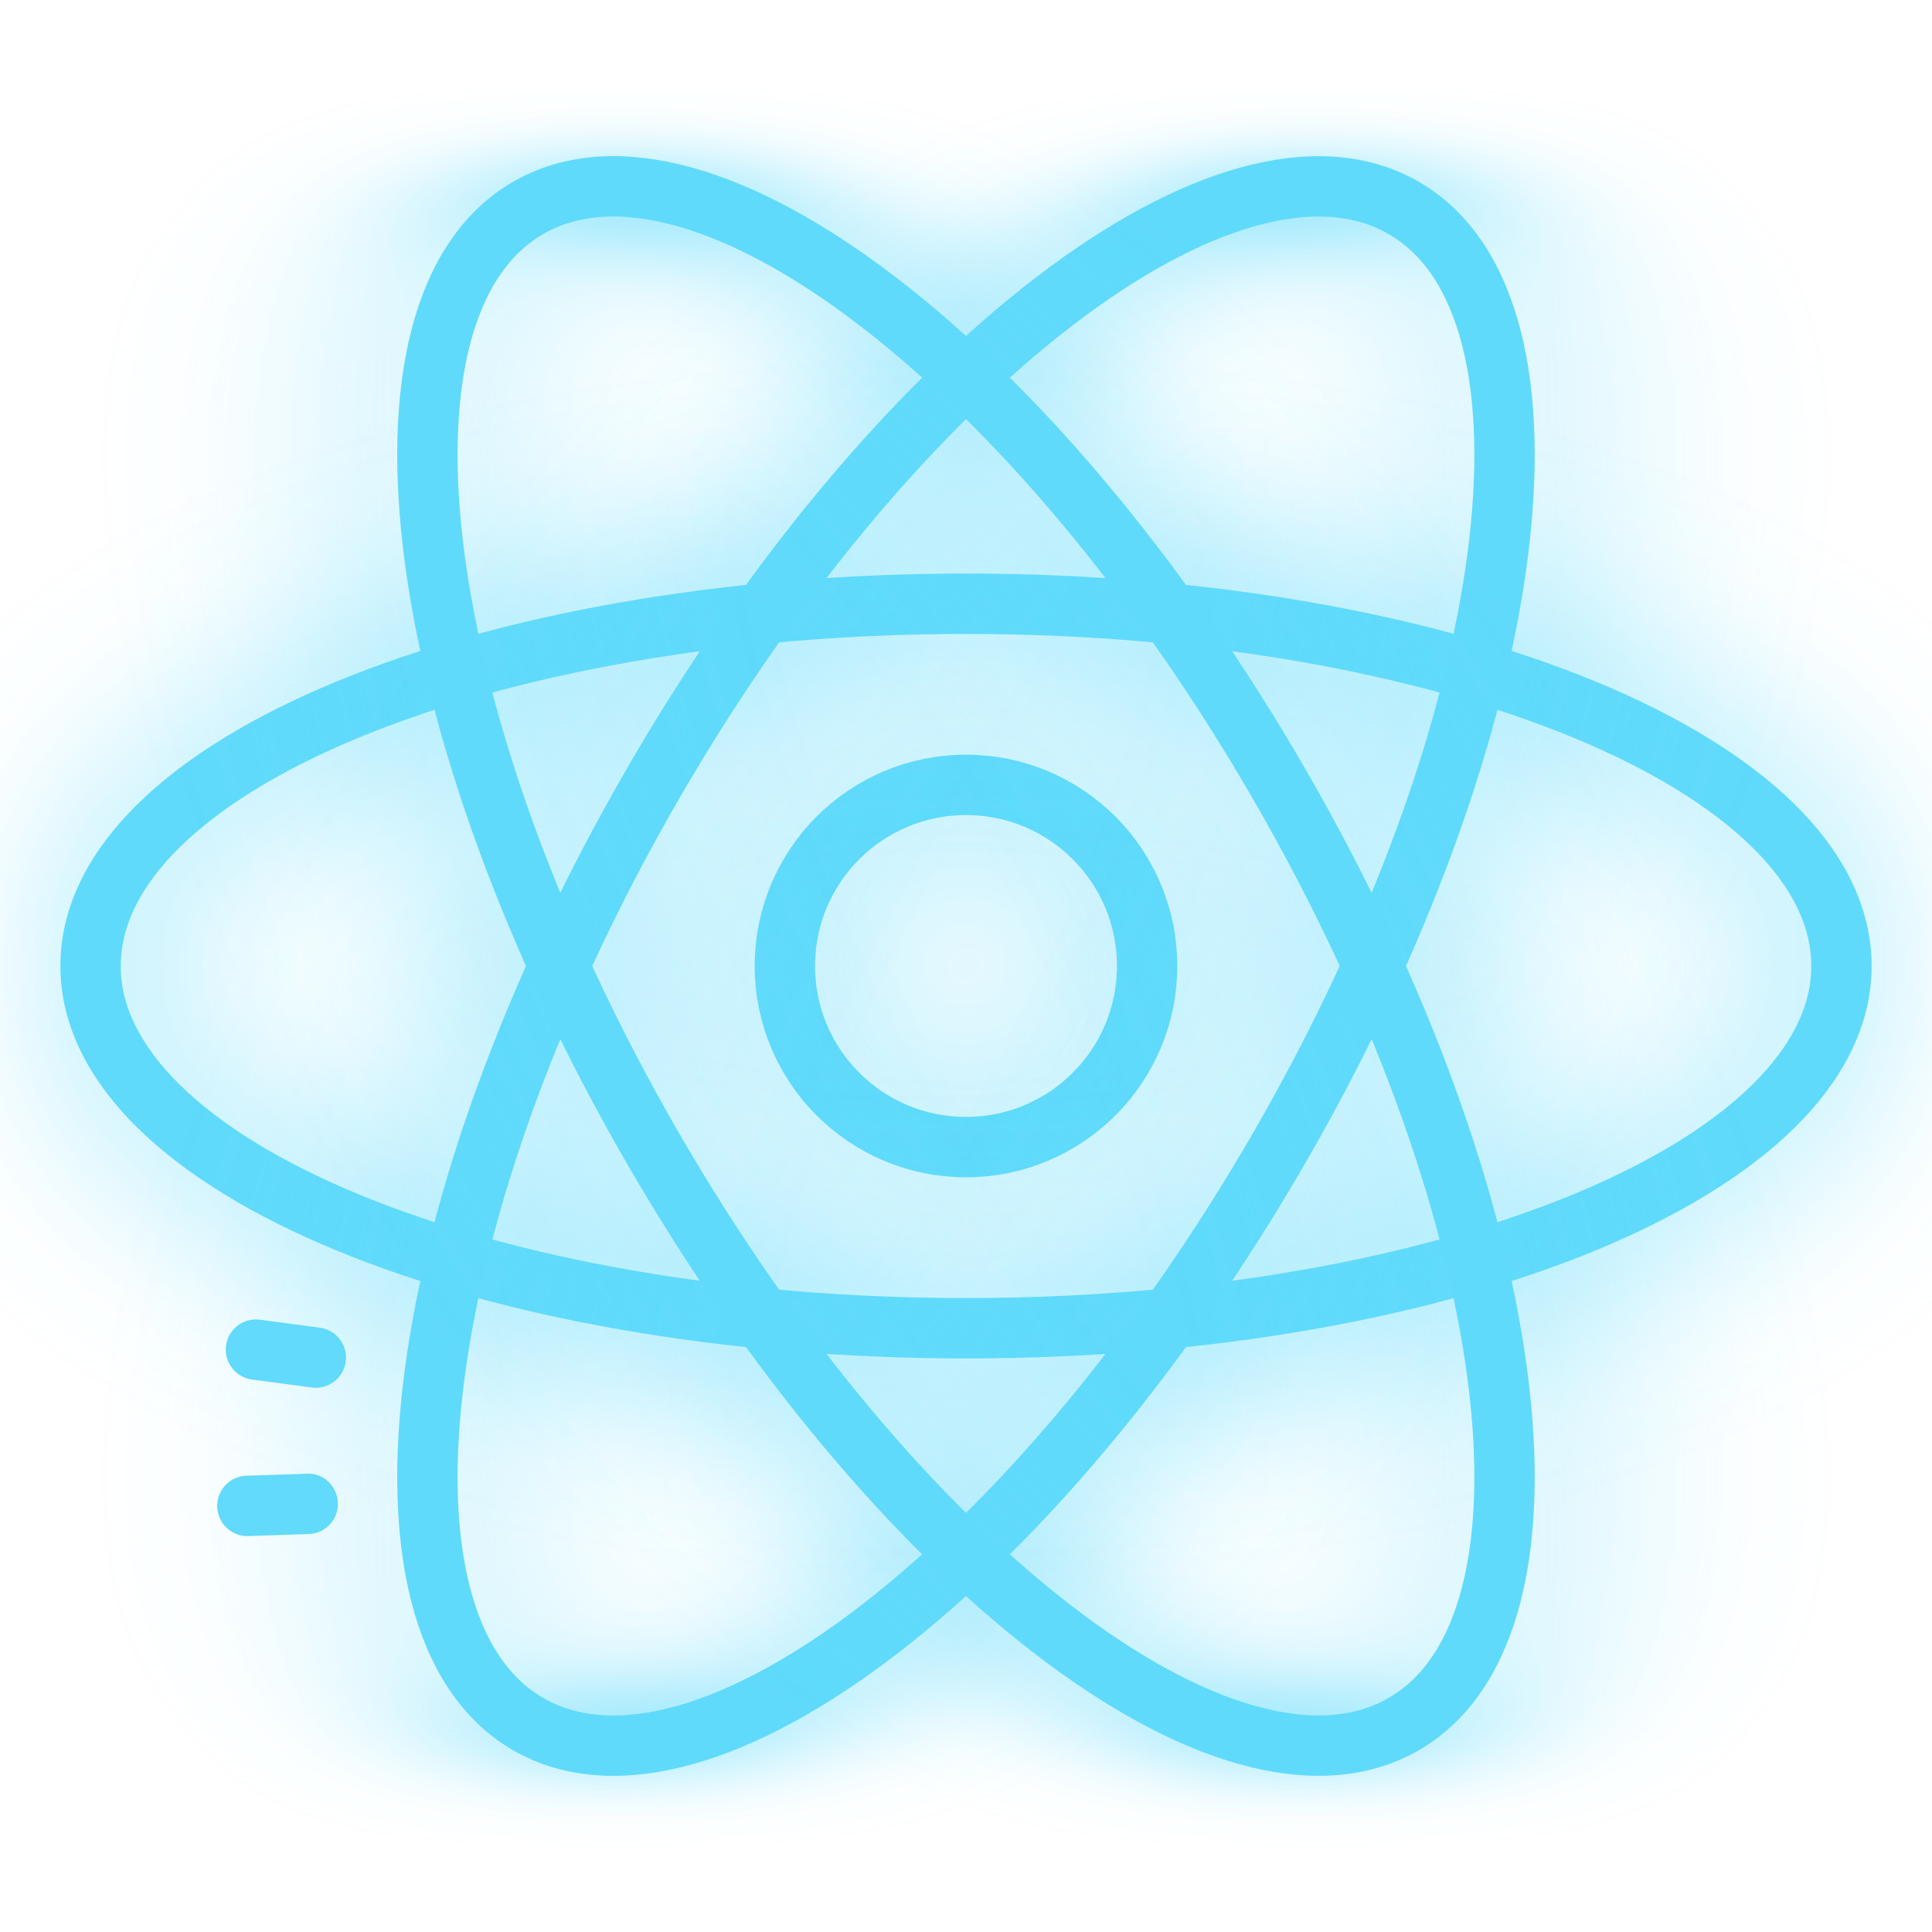
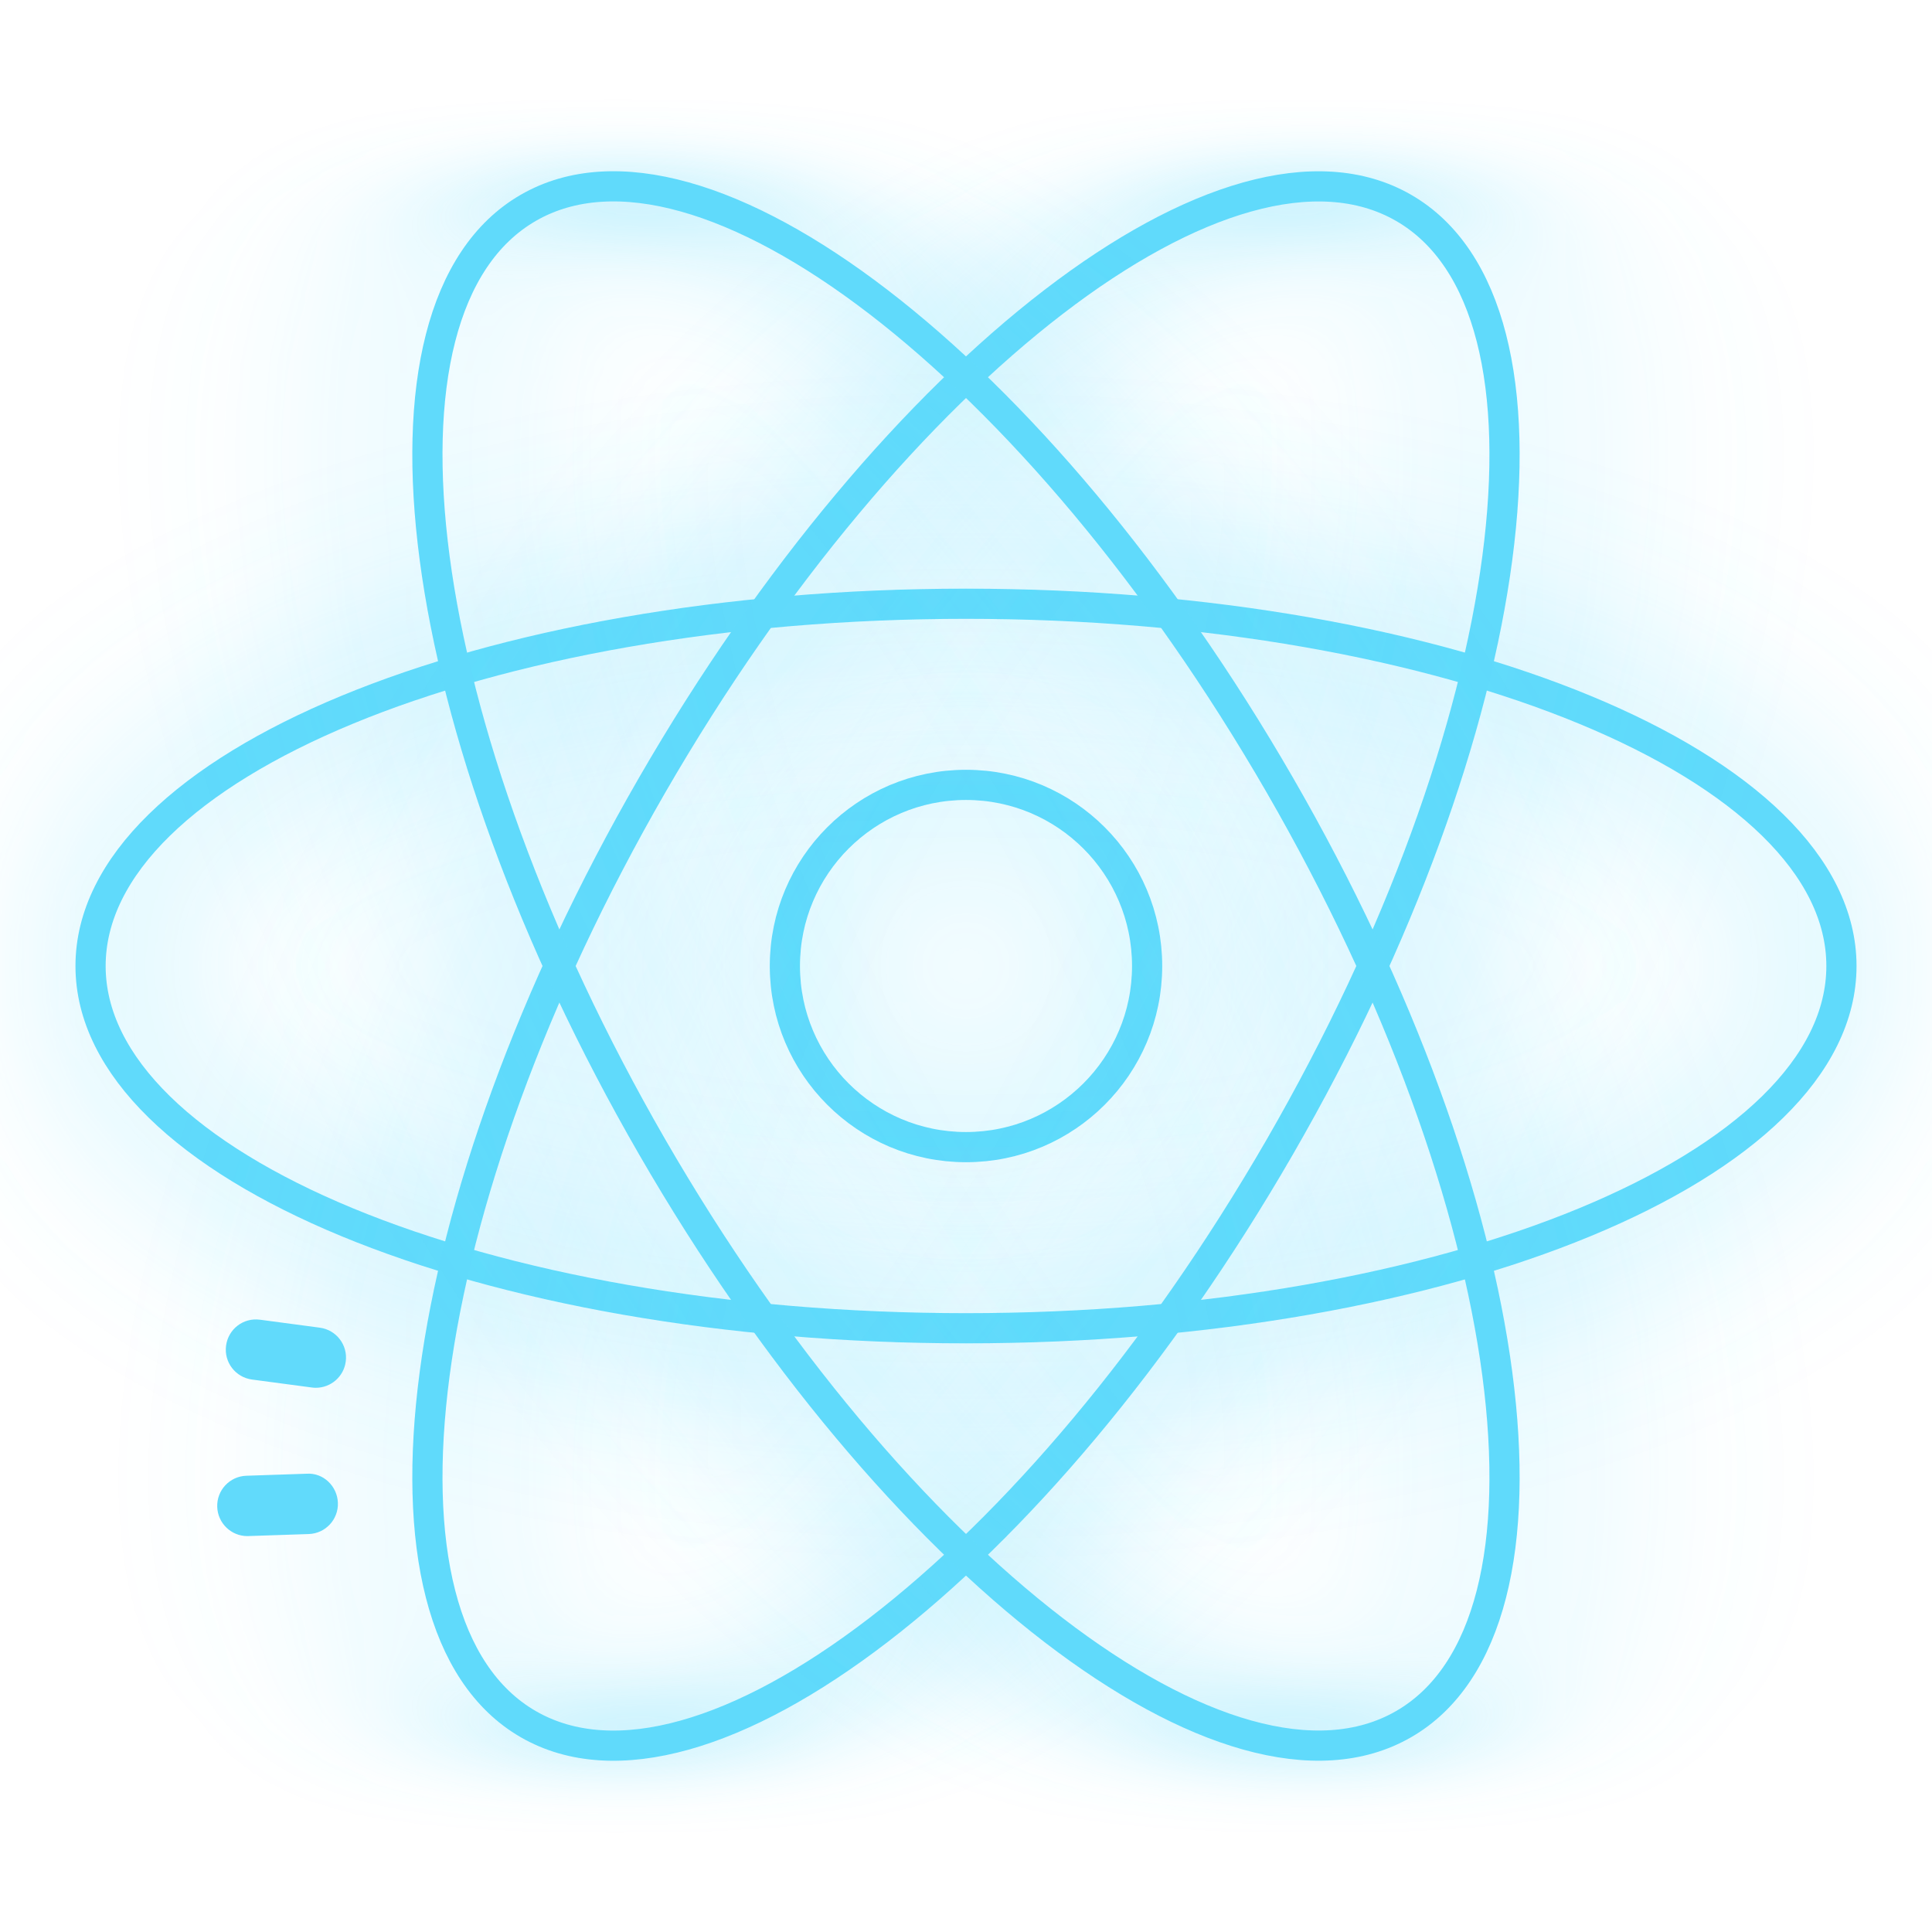
<svg xmlns="http://www.w3.org/2000/svg" version="1.1" id="Layer_1" x="0px" y="0px" viewBox="0 0 64 64" style="enable-background:new 0 0 64 64;" xml:space="preserve">
  <defs>
    <filter id="glow" x="-50%" y="-50%" width="200%" height="200%">
      <feGaussianBlur stdDeviation="3" result="coloredBlur" />
      <feMerge>
        <feMergeNode in="coloredBlur" />
        <feMergeNode in="SourceGraphic" />
      </feMerge>
    </filter>
  </defs>
-   <circle style="fill:none;stroke:#61DAFB;stroke-width:2;stroke-miterlimit:10; filter:url(#glow);" cx="32" cy="32" r="6" />
-   <ellipse style="fill:none;stroke:#61DAFB;stroke-width:2;stroke-miterlimit:10; filter:url(#glow);" cx="32" cy="32" rx="29" ry="12" />
-   <ellipse transform="matrix(0.5 -0.866 0.866 0.5 -11.7128 43.7128)" style="fill:none;stroke:#61DAFB;stroke-width:2;stroke-miterlimit:10; filter:url(#glow);" cx="32" cy="32" rx="29" ry="12" />
-   <ellipse transform="matrix(0.866 -0.5 0.5 0.866 -11.7128 20.2872)" style="fill:none;stroke:#61DAFB;stroke-width:2;stroke-miterlimit:10; filter:url(#glow);" cx="32" cy="32" rx="12" ry="29" />
+   <circle style="fill:none;stroke:#61DAFB;strokeWidth:2;stroke-miterlimit:10; filter:url(#glow);" cx="32" cy="32" r="6" />
+   <ellipse style="fill:none;stroke:#61DAFB;strokeWidth:2;stroke-miterlimit:10; filter:url(#glow);" cx="32" cy="32" rx="29" ry="12" />
+   <ellipse transform="matrix(0.5 -0.866 0.866 0.5 -11.7128 43.7128)" style="fill:none;stroke:#61DAFB;strokeWidth:2;stroke-miterlimit:10; filter:url(#glow);" cx="32" cy="32" rx="29" ry="12" />
+   <ellipse transform="matrix(0.866 -0.5 0.5 0.866 -11.7128 20.2872)" style="fill:none;stroke:#61DAFB;strokeWidth:2;stroke-miterlimit:10; filter:url(#glow);" cx="32" cy="32" rx="12" ry="29" />
  <g>
    <g>
      <path style="fill:#61DAFB;" d="M10.463,45.972c-0.044,0-0.088-0.003-0.133-0.009l-1.982-0.264c-0.548-0.073-0.933-0.575-0.859-1.123         c0.072-0.548,0.572-0.933,1.123-0.859l1.982,0.264c0.548,0.073,0.933,0.575,0.859,1.123         C11.387,45.606,10.957,45.972,10.463,45.972z" />
    </g>
  </g>
  <g>
    <g>
      <path style="fill:#61DAFB;" d="M8.194,50.885c-0.536,0-0.98-0.426-0.998-0.967c-0.019-0.552,0.413-1.014,0.966-1.032l1.998-0.067         c0.551-0.037,1.015,0.413,1.033,0.966c0.019,0.552-0.413,1.014-0.966,1.032l-1.999,0.067C8.218,50.885,8.206,50.885,8.194,50.885z         " />
    </g>
  </g>
</svg>
